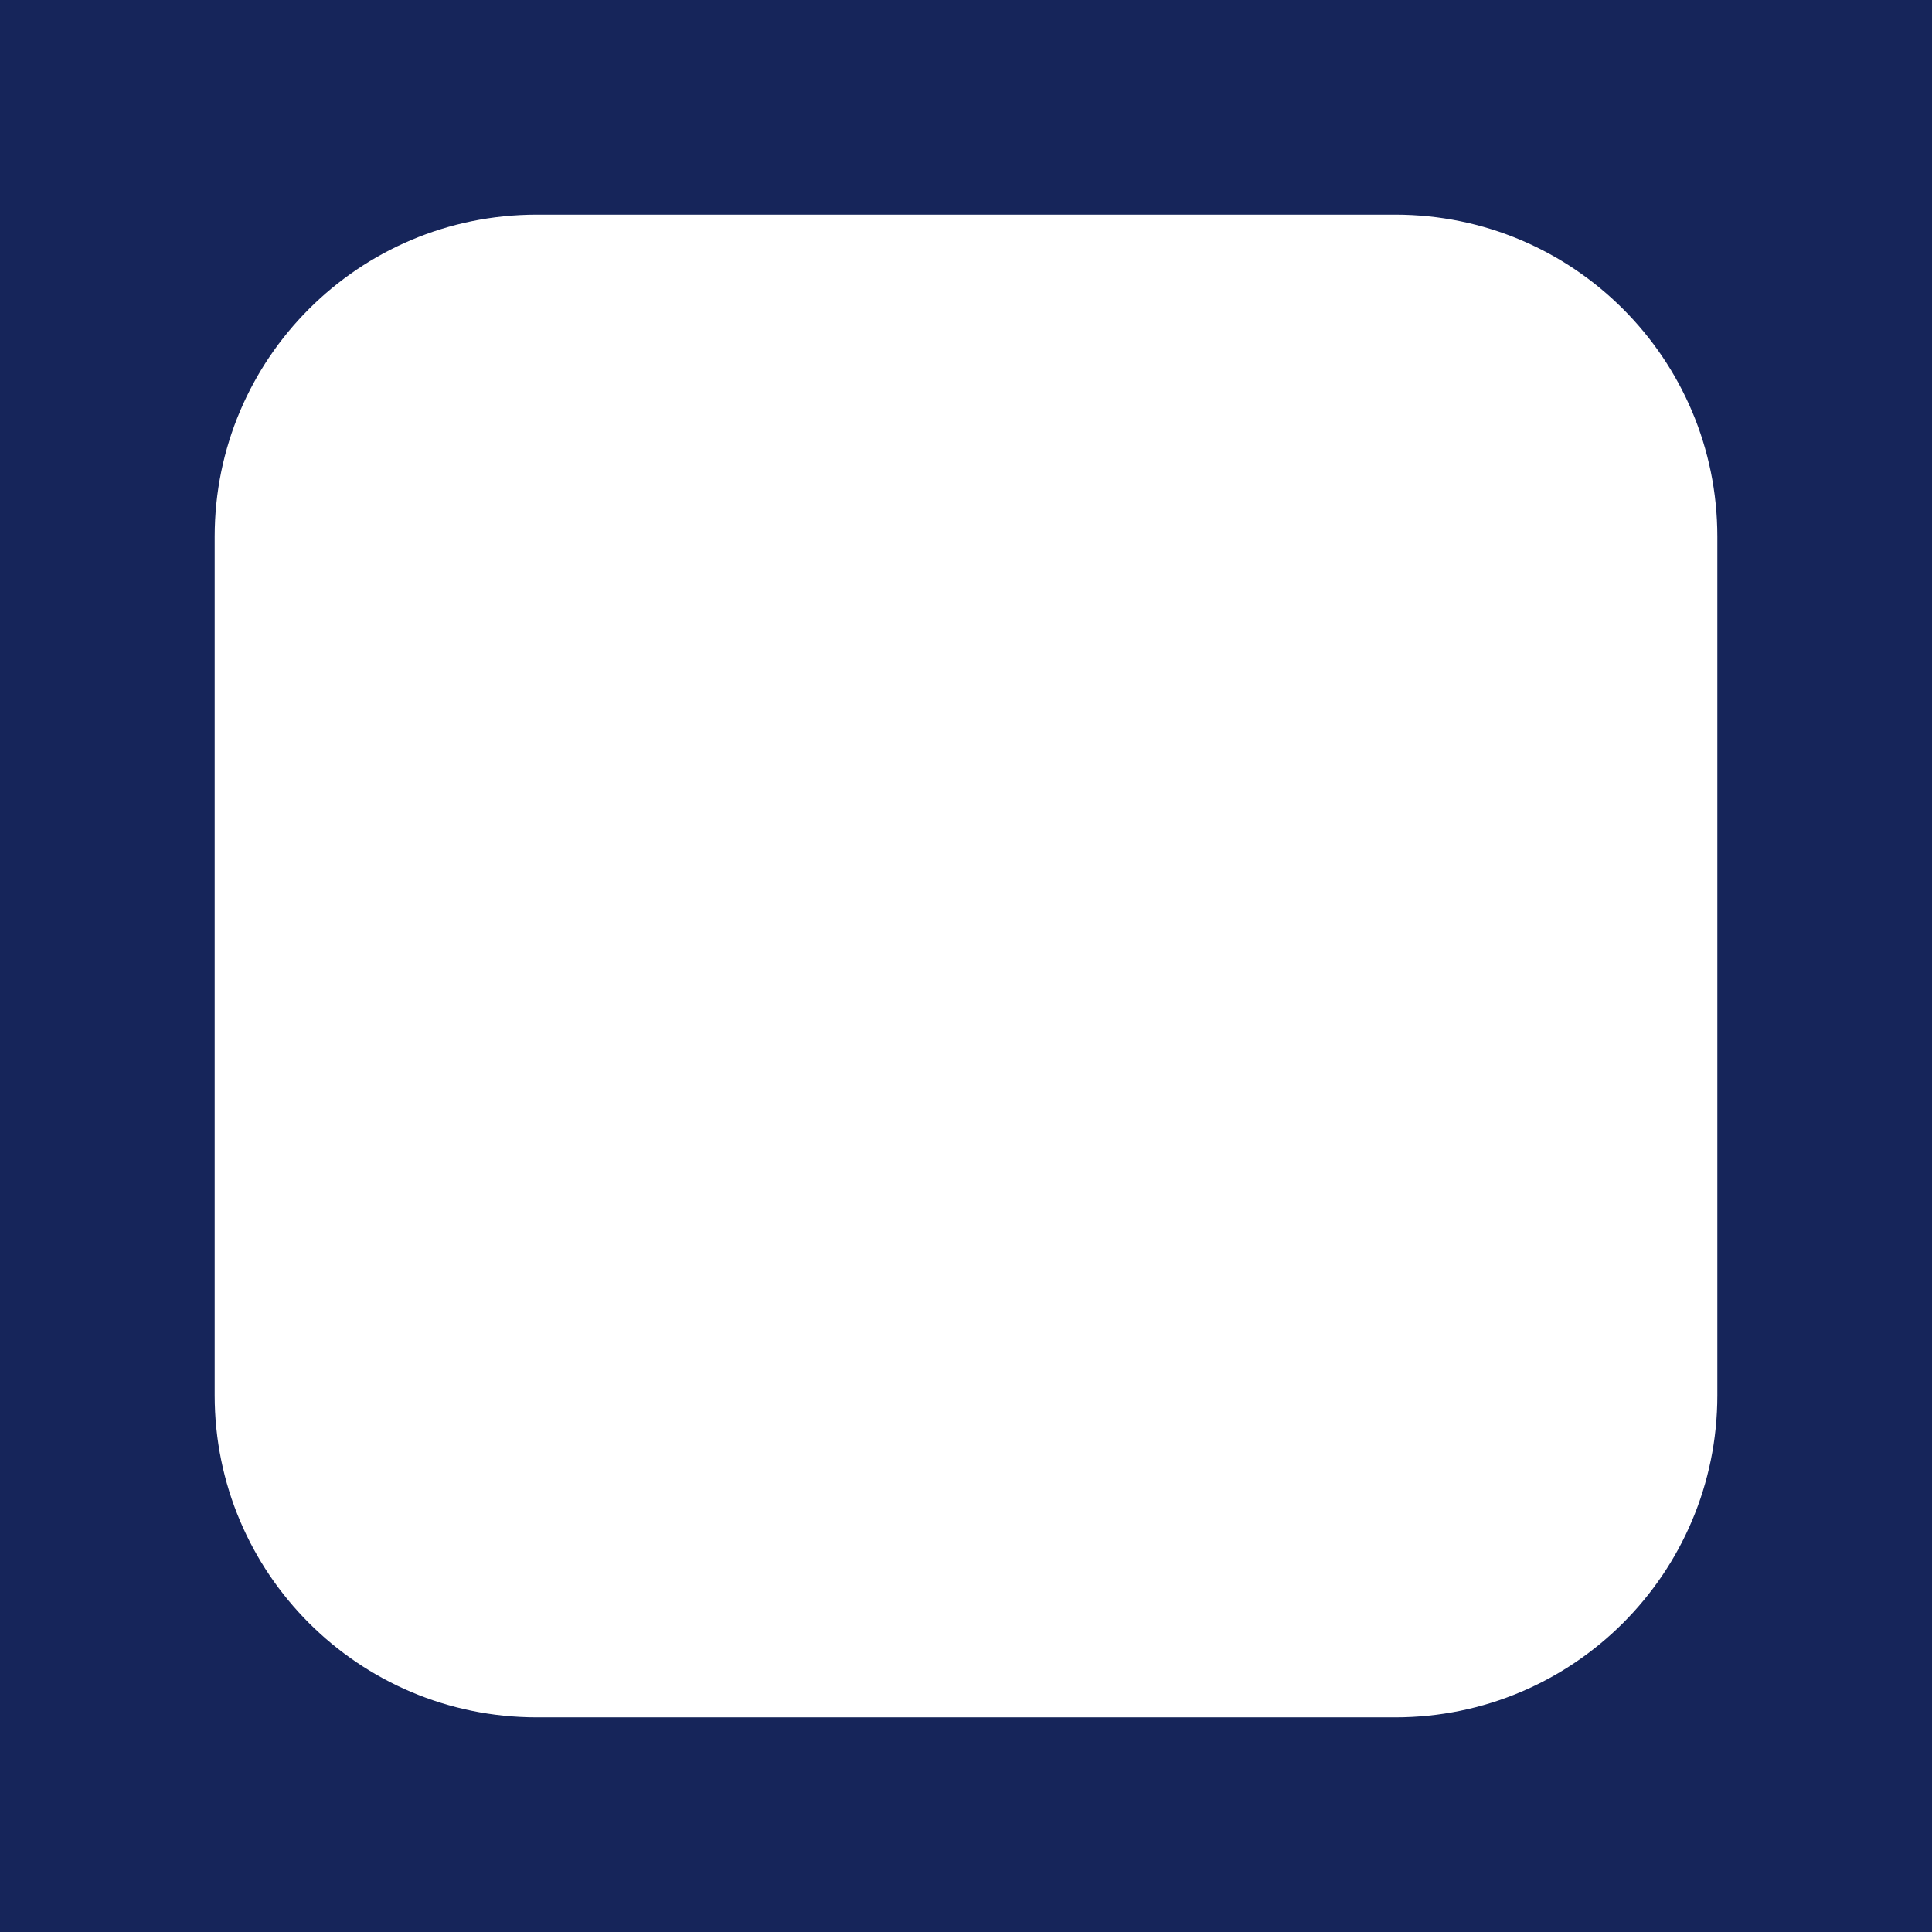
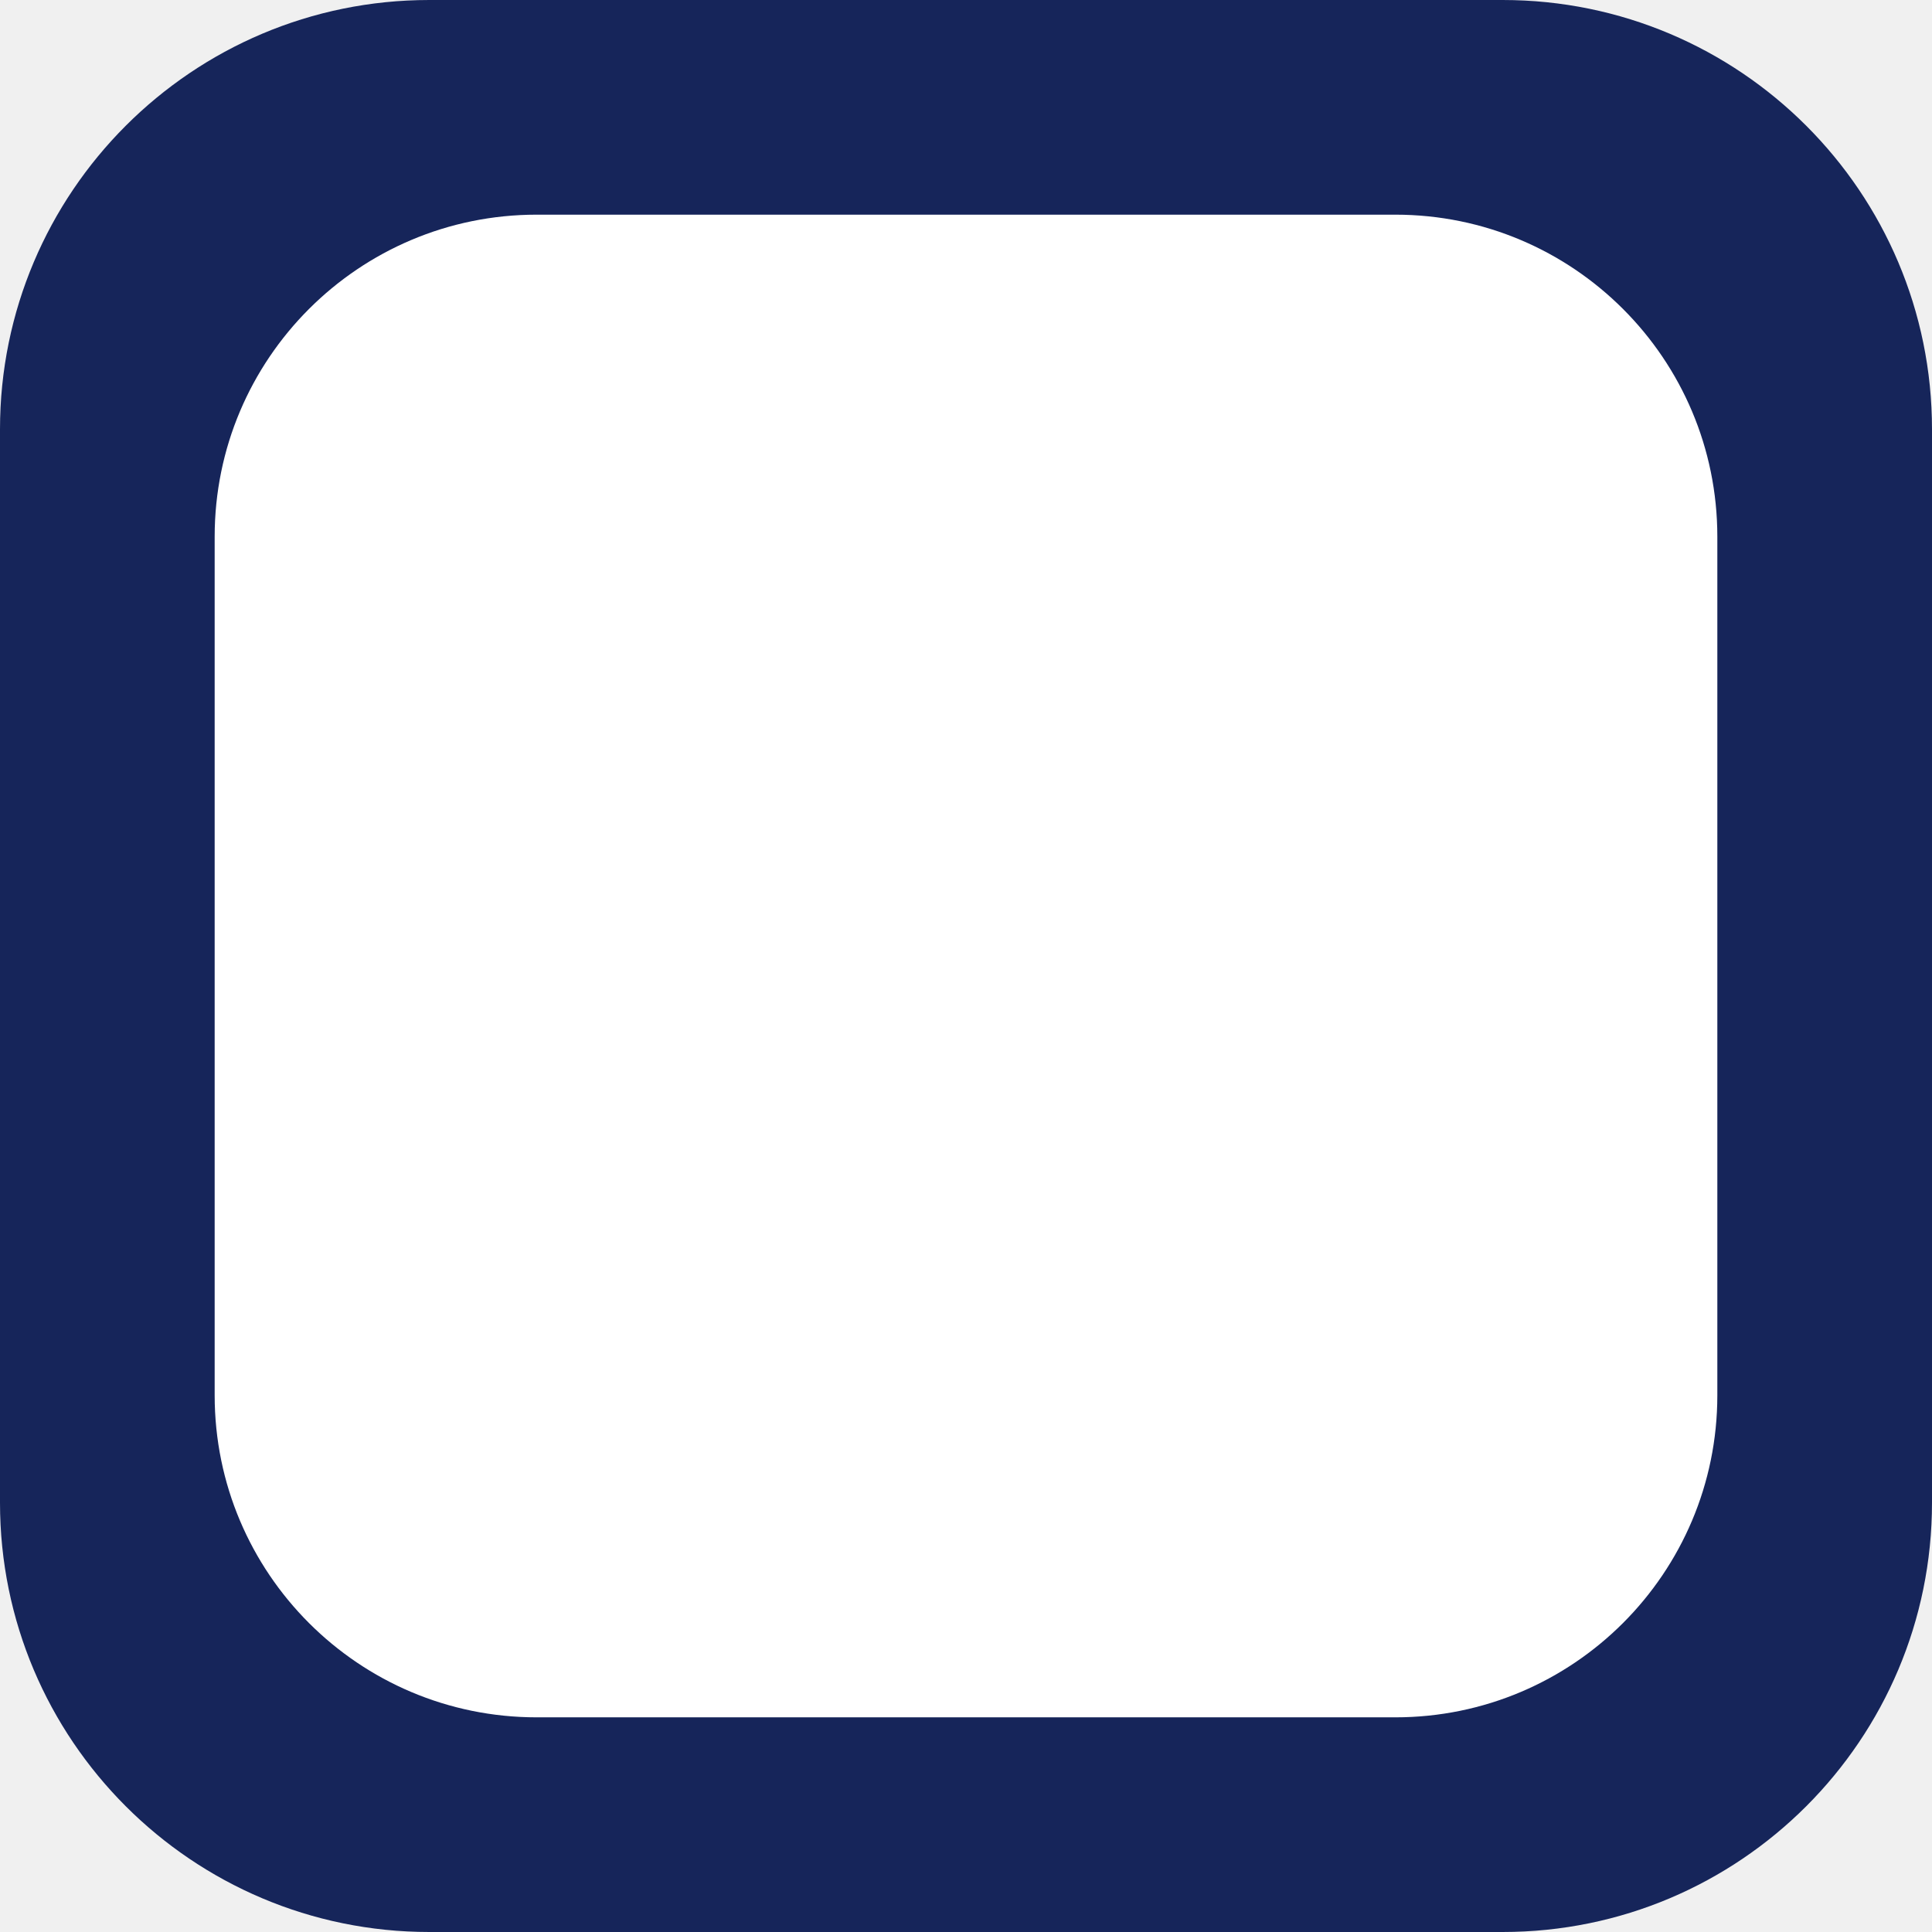
<svg xmlns="http://www.w3.org/2000/svg" viewBox="0 0 180 180" width="180" height="180" role="img" aria-labelledby="t">
-   <rect width="180" height="180" fill="#16255A" />
+   <rect width="180" height="180" rx="40" fill="#16255A" />
  <rect x="20" y="20" width="140" height="140" rx="30" fill="#FFFFFF" />
</svg>
